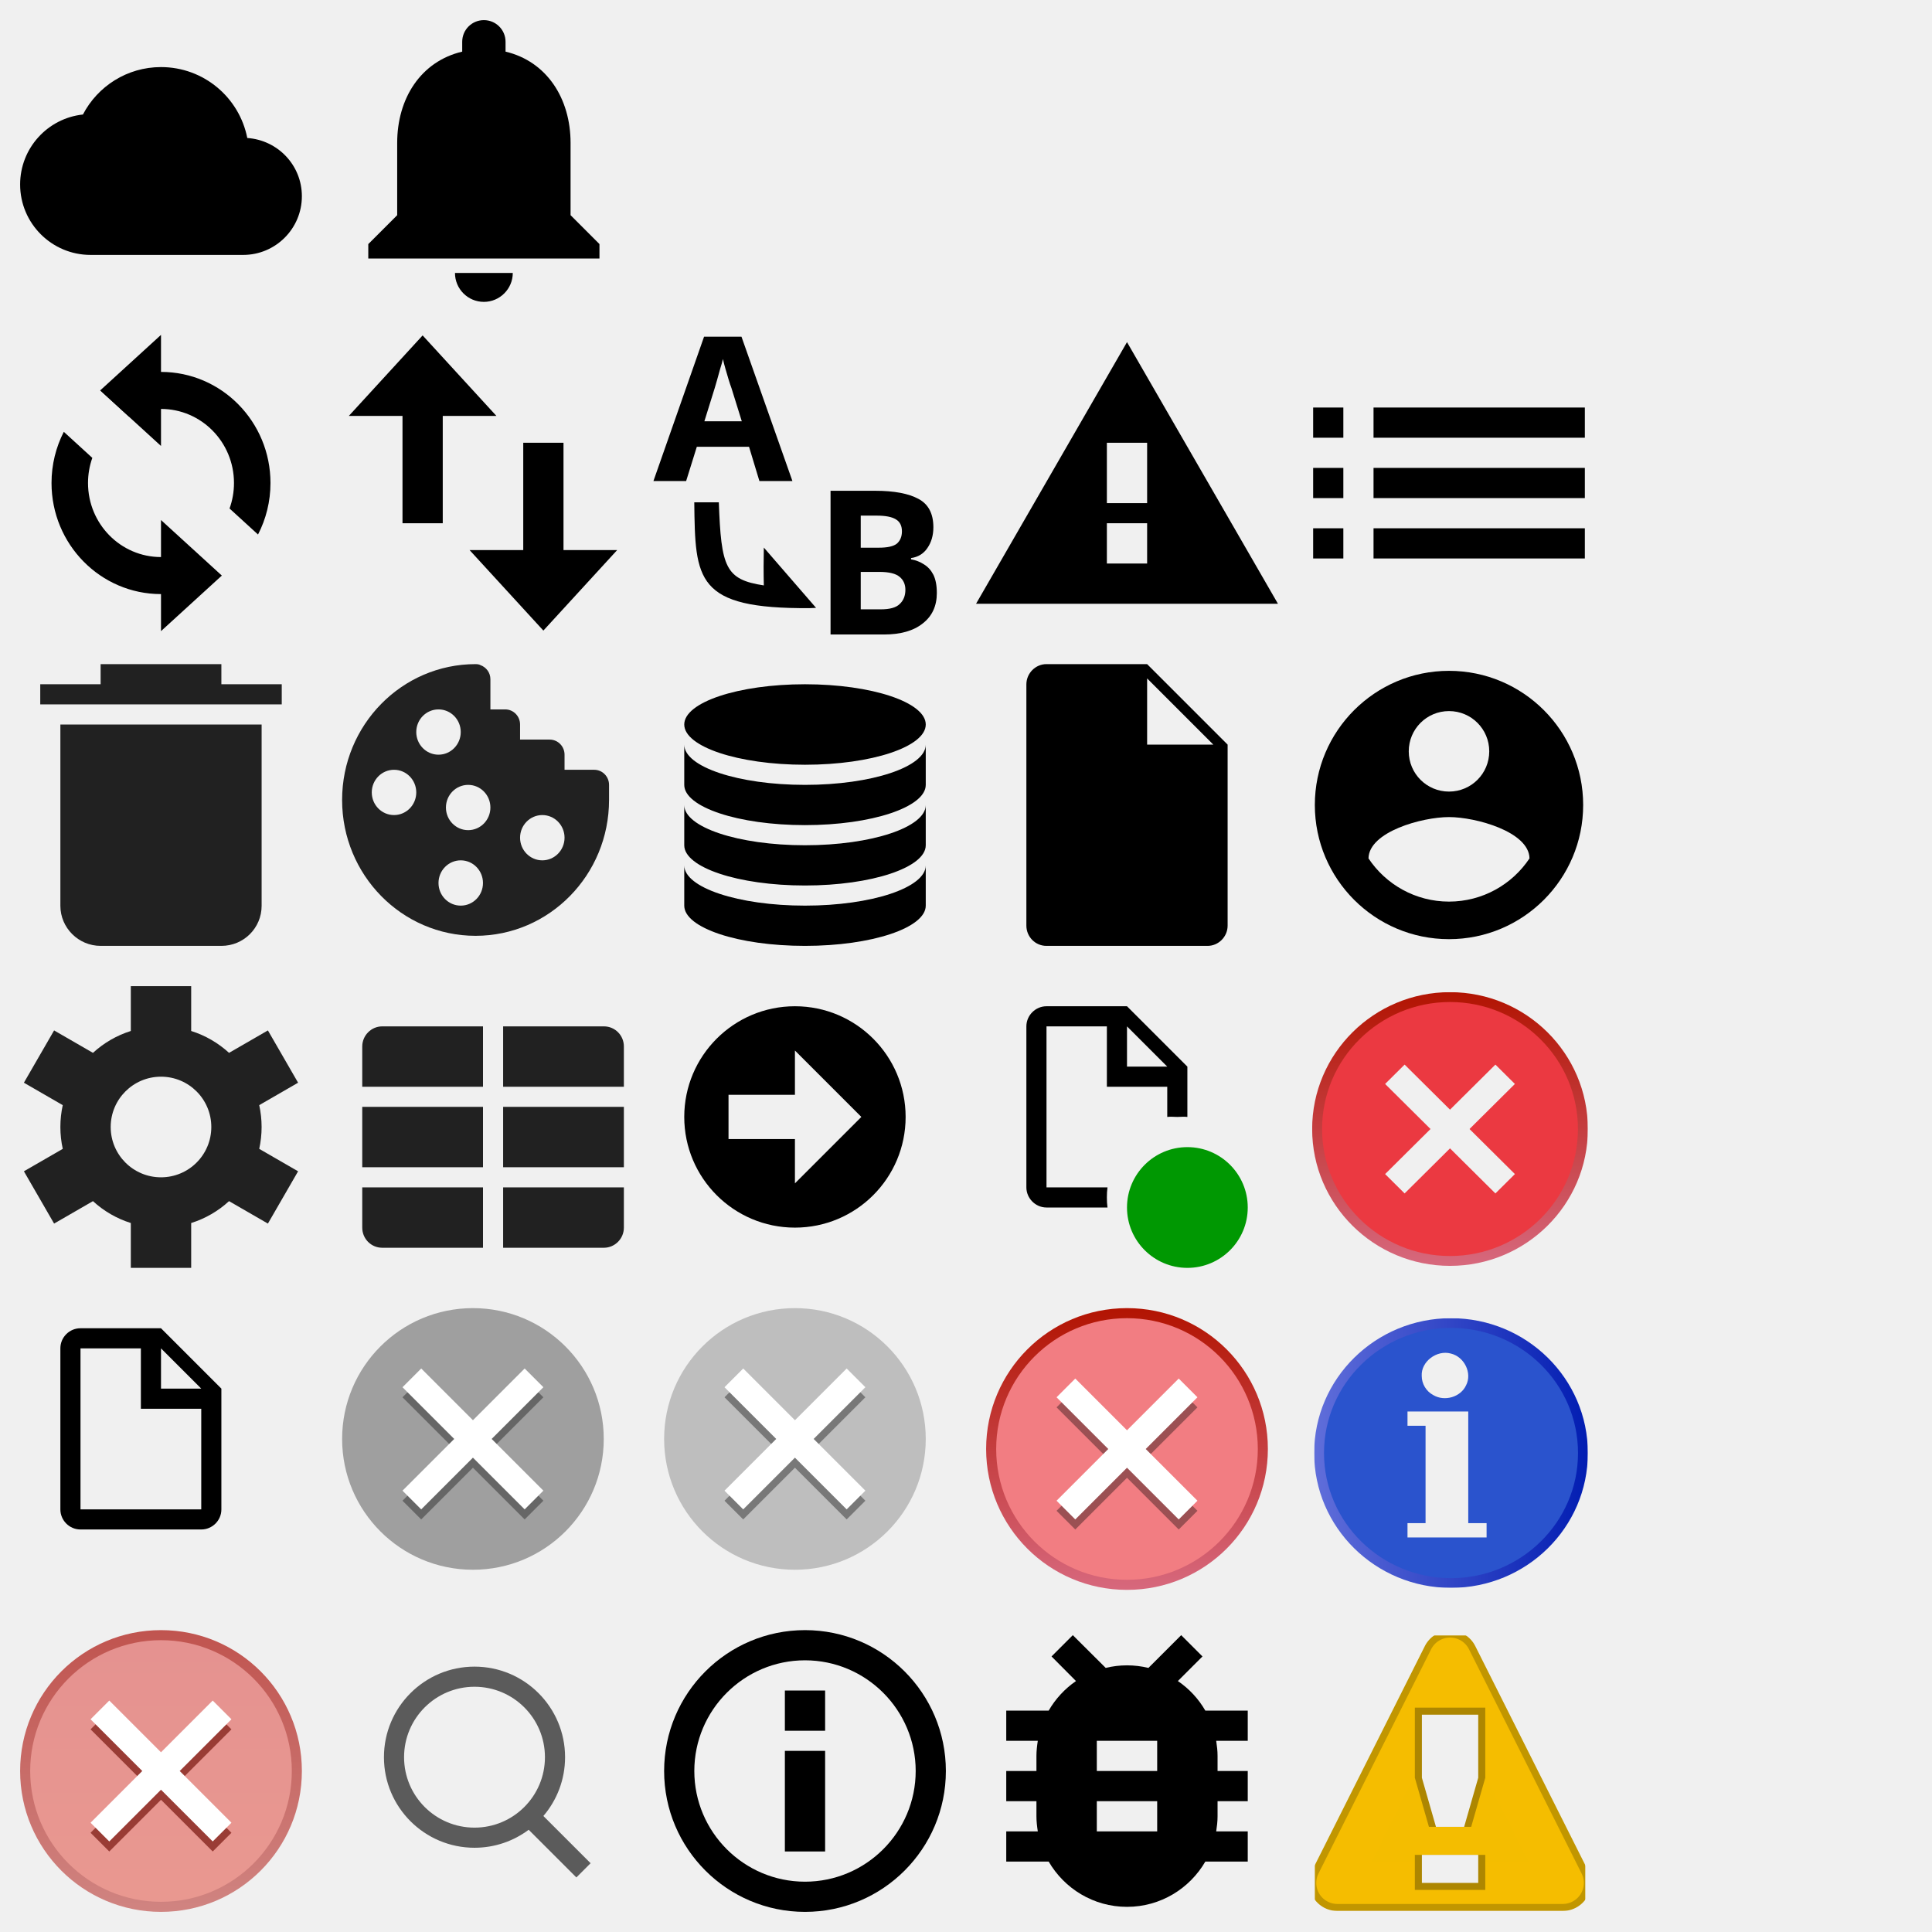
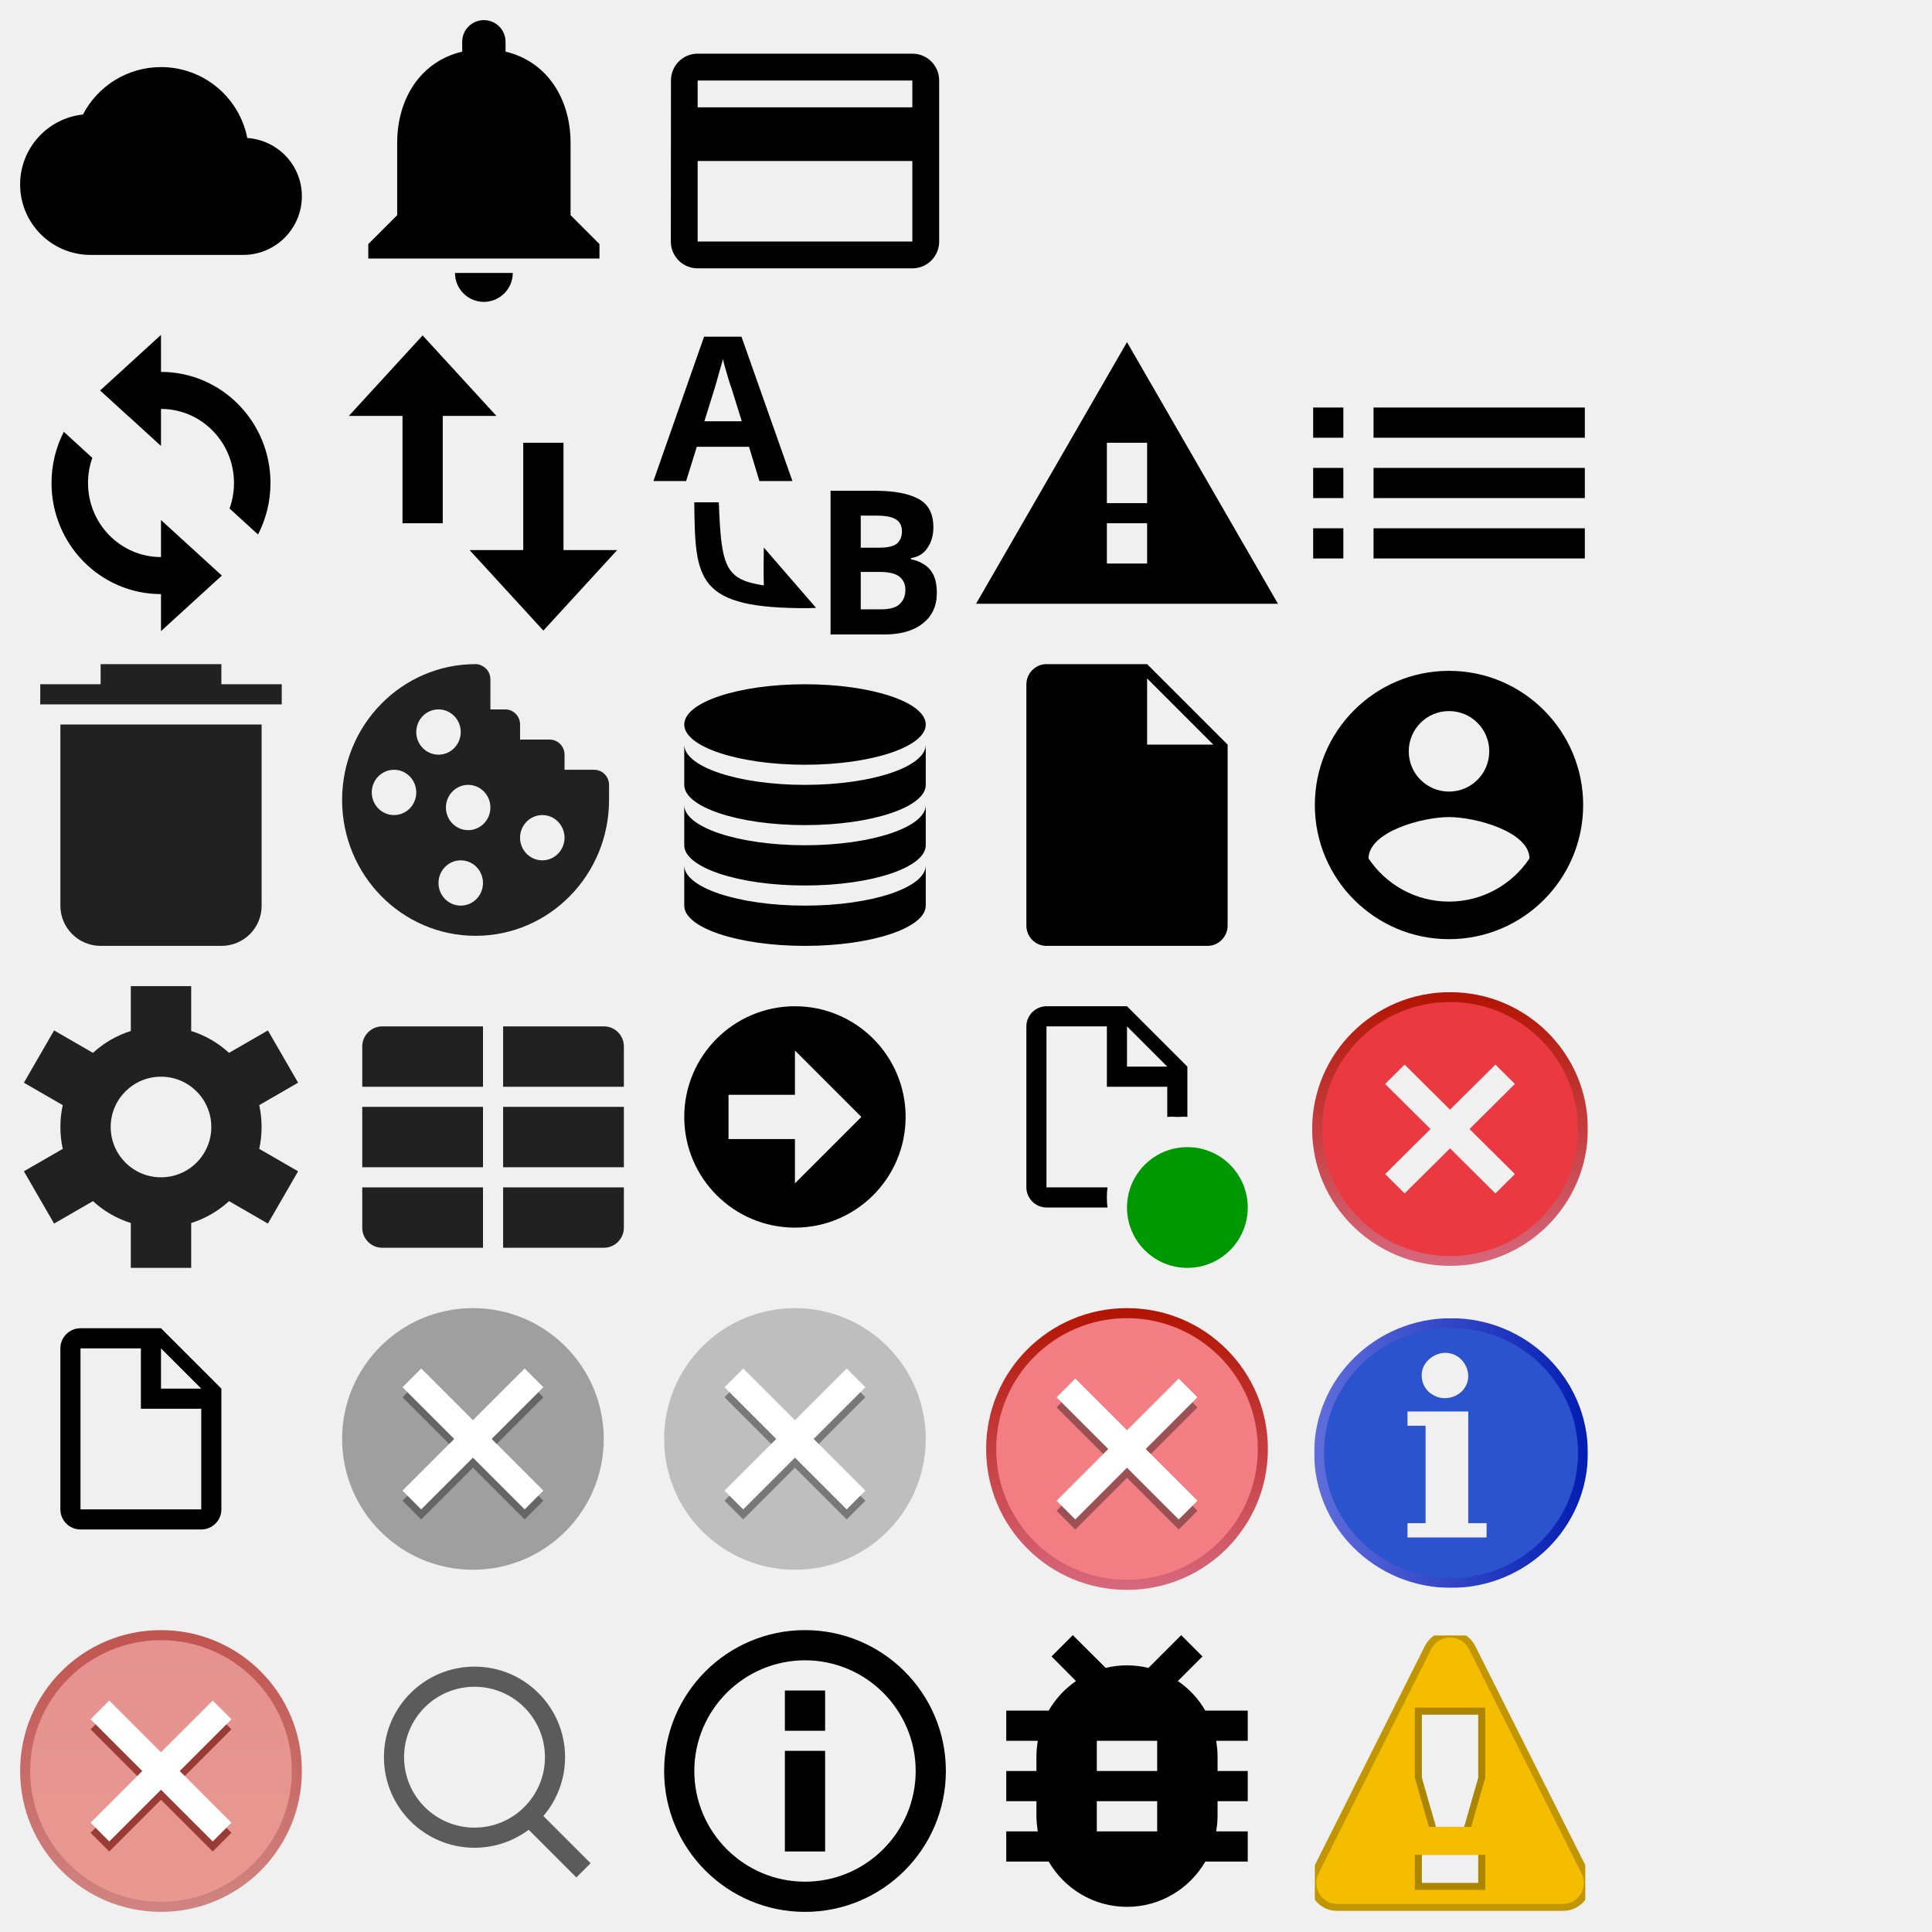
<svg xmlns="http://www.w3.org/2000/svg" xmlns:xlink="http://www.w3.org/1999/xlink" width="96" height="96" id="svg4775" version="1.1">
  <defs id="defs4915">
    <linearGradient id="sprite6_b-6">
      <stop id="stop4236-2" offset="0" stop-color="#d7687d" />
      <stop id="stop4238-6" offset="1" stop-color="#b21402" />
    </linearGradient>
    <linearGradient xlink:href="#sprite6_b-6" gradientUnits="userSpaceOnUse" gradientTransform="matrix(0,-0.41667,-0.41667,0,25,10)" x2="24" id="sprite6_a-0" />
    <linearGradient id="sprite9_d-9">
      <stop id="stop4292-1" offset="0" stop-color="#606eda" />
      <stop id="stop4294-2" offset="1" stop-color="#021db2" />
    </linearGradient>
    <linearGradient xlink:href="#sprite9_d-9" gradientUnits="userSpaceOnUse" gradientTransform="matrix(0.71429,0,0,0.71429,-0.714,-69.286)" y2="104" y1="104" x2="127" x1="113" id="sprite9_a-2" />
    <linearGradient xlink:href="#sprite6_b-6" id="linearGradient5055" gradientUnits="userSpaceOnUse" gradientTransform="matrix(0,-0.41667,-0.41667,0,25,10)" x2="24" />
    <linearGradient xlink:href="#sprite9_d-9" id="linearGradient5057" gradientUnits="userSpaceOnUse" gradientTransform="matrix(0.71429,0,0,0.71429,-0.714,-69.286)" x1="113" y1="104" x2="127" y2="104" />
  </defs>
  <g id="g4777" transform="translate(0,32)">
    <path d="m 3,4 h 10 v 9.008 C 13,14.108 12.113,15 11,15 H 5 C 3.895,15 3,14.1 3,13.008 Z M 2,2 H 14 V 3 H 2 Z M 5,1 h 6 V 2 H 5 Z" id="path4781" style="fill:#212121" />
  </g>
  <g transform="translate(16,32)" id="g4783">
    <path d="M 13.526,6.25 H 12.052 V 5.5 c 0,-0.414 -0.33,-0.75 -0.737,-0.75 H 9.842 V 4 c 0,-0.414 -0.33,-0.75 -0.737,-0.75 H 8.368 V 1.75 C 8.368,1.423 8.16,1.153 7.874,1.05 7.82,1.021 7.749,1 7.631,1 c -3.663,0 -6.632,3.022 -6.632,6.75 0,3.728 2.969,6.75 6.632,6.75 3.663,0 6.632,-3.022 6.632,-6.75 V 7 c 0,-0.414 -0.33,-0.75 -0.737,-0.75 z M 3.579,8.5 C 2.968,8.5 2.473,7.997 2.473,7.375 2.473,6.753 2.968,6.25 3.579,6.25 4.189,6.25 4.684,6.753 4.684,7.375 4.684,7.997 4.189,8.5 3.579,8.5 Z M 4.684,4.375 c 0,-0.622 0.495,-1.125 1.105,-1.125 0.611,0 1.105,0.503 1.105,1.125 C 6.894,4.996 6.4,5.5 5.789,5.5 5.179,5.5 4.684,4.996 4.684,4.375 Z M 6.894,13 c -0.611,0 -1.105,-0.503 -1.105,-1.125 0,-0.621 0.495,-1.125 1.105,-1.125 0.611,0 1.105,0.504 1.105,1.125 C 8,12.497 7.505,13 6.894,13 Z M 7.263,9.25 C 6.653,9.25 6.158,8.746 6.158,8.125 6.158,7.504 6.653,7 7.263,7 c 0.61,0 1.105,0.504 1.105,1.125 0,0.621 -0.495,1.125 -1.105,1.125 z m 3.684,1.5 c -0.61,0 -1.105,-0.504 -1.105,-1.125 0,-0.621 0.495,-1.125 1.105,-1.125 0.61,0 1.105,0.504 1.105,1.125 0,0.621 -0.495,1.125 -1.105,1.125 z" id="path4787" style="fill:#212121" />
  </g>
  <g transform="translate(32,32)" id="g4789">
    <path d="M 8,6 C 11.314,6 14,5.105 14,4 14,2.895 11.314,2 8,2 4.686,2 2,2.895 2,4 2,5.105 4.686,6 8,6 Z m -6,7 c 0,1.105 2.686,2 6,2 3.314,0 6,-0.895 6,-2 v -2 c 0,1.105 -2.686,2 -6,2 -3.314,0 -6,-0.895 -6,-2 z m 0,-3 c 0,1.105 2.686,2 6,2 3.314,0 6,-0.895 6,-2 V 8 C 14,9.105 11.314,10 8,10 4.686,10 2,9.105 2,8 Z M 2,7 c 0,1.105 2.686,2 6,2 3.314,0 6,-0.895 6,-2 V 5 C 14,6.105 11.314,7 8,7 4.686,7 2,6.105 2,5 Z" id="path4793" />
  </g>
  <g transform="translate(48,32)" id="g4795">
    <g id="g4799">
      <g id="g4801" style="fill:none">
        <path d="M 0,0 H 16 V 16 H 0 Z" id="path4803" />
        <path transform="translate(3,1)" d="M 6,0 H 0.995 C 0.456,0 0,0.451 0,1.007 v 11.986 c 0,0.557 0.446,1.007 0.995,1.007 H 9.005 C 9.544,14 10,13.549 10,12.993 V 4 l -4,-4 z M 9.29,4 H 6 V 0.71 Z" id="path4805" style="fill:#000000" />
      </g>
    </g>
  </g>
  <g transform="translate(0,48)" id="g4807">
    <path d="M 6.5,3.229 V 1 h 3 v 2.229 c 0.708,0.222 1.347,0.598 1.881,1.087 l 1.931,-1.115 1.5,2.598 -1.931,1.115 c 0.077,0.35 0.118,0.713 0.118,1.086 0,0.373 -0.041,0.737 -0.118,1.086 l 1.931,1.115 -1.5,2.598 -1.931,-1.115 C 10.847,12.174 10.208,12.549 9.5,12.771 v 2.229 h -3 V 12.771 C 5.792,12.549 5.152,12.174 4.619,11.684 l -1.931,1.115 -1.5,-2.598 1.931,-1.115 C 3.041,8.737 3,8.373 3,8 3,7.627 3.041,7.263 3.118,6.914 L 1.188,5.799 2.688,3.201 4.619,4.316 C 5.153,3.826 5.792,3.451 6.5,3.229 Z M 8,10.5 C 9.381,10.5 10.5,9.381 10.5,8 10.5,6.619 9.381,5.5 8,5.5 6.619,5.5 5.5,6.619 5.5,8 c 0,1.381 1.119,2.5 2.5,2.5 z" id="path4811" style="fill:#212121" />
  </g>
  <g transform="translate(16,48)" id="g4813">
    <path d="M 2,3.999 C 2,3.447 2.451,3 2.991,3 h 5.009 v 3 h -6 v -2.001 z M 2,11 h 6 v 3 H 2.991 C 2.444,14 2,13.557 2,13.001 v -2.001 z M 2,7 h 6 v 3 H 2 Z M 9,3 h 5.009 c 0.547,0 0.991,0.443 0.991,0.999 v 2.001 h -6 v -3 z m 0,8 h 6 v 2.001 c 0,0.552 -0.451,0.999 -0.991,0.999 h -5.009 v -3 z M 9,7 h 6 v 3 H 9 Z" id="path4817" style="fill:#212121" />
  </g>
  <g transform="translate(34,50)" id="g4819">
    <path transform="matrix(1.1,0,0,1.1,-3.3,-3.3)" d="m 8,13 c 2.761,0 5,-2.239 5,-5 C 13,5.239 10.761,3 8,3 5.239,3 3,5.239 3,8 c 0,2.761 2.239,5 5,5 z M 8,11 V 9 H 5 V 7 H 8 V 5 l 3,3 z" id="path4823" />
  </g>
  <g transform="translate(50,49)" id="g4825">
    <g transform="translate(-76,-24)" id="g4829">
      <circle transform="matrix(1.2,0,0,1.2,72.4,21.2)" cx="10.5" cy="11.5" r="2.5" id="circle4831" style="fill:#009802" />
      <path d="m 78,25 c -0.544,0 -1,0.45 -1,1 v 8 c 0,0.54 0.449,1 1,1 h 3.031 c -0.023,-0.163 -0.031,-0.33 -0.031,-0.5 0,-0.17 0.008,-0.337 0.031,-0.5 H 78 v -8 h 3 v 3 h 3 v 1.5 c 0.163,-0.023 0.33,0 0.5,0 0.17,0 0.337,-0.023 0.5,0 V 28 l -3,-3 z m 4,1 2,2 h -2 z" id="path4833" />
    </g>
  </g>
  <g transform="translate(2,65)" id="g4835">
    <path transform="translate(-65.625,-24.5)" d="m 71.625,25.5 h -4.003 c -0.544,0 -0.997,0.446 -0.997,0.995 v 8.009 c 0,0.54 0.446,0.995 0.997,0.995 h 6.006 c 0.544,0 0.997,-0.446 0.997,-0.995 V 28.5 l -3,-3 z m 0,1 2,2 h -2 z m -4,0 h 3 v 3 h 3 v 5 h -6 z" id="path4839" />
  </g>
  <g transform="translate(17,65)" id="g4841">
    <path transform="translate(-160,-96)" d="m 160,102.5 c 0,3.59 2.91,6.5 6.5,6.5 3.59,0 6.5,-2.91 6.5,-6.5 0,-3.59 -2.91,-6.5 -6.5,-6.5 -3.59,0 -6.5,2.91 -6.5,6.5" id="path4845" style="fill:#9f9f9f" />
    <path transform="translate(-160,-96)" d="m 170,100.43 -0.93,-0.93 -2.57,2.57 -2.57,-2.57 -0.93,0.93 2.57,2.57 -2.57,2.57 0.93,0.93 2.57,-2.57 2.57,2.57 0.93,-0.93 -2.57,-2.57 z" id="path4847" style="fill-opacity:0.36" />
    <path transform="translate(-160,-96)" d="M 170,99.93 169.07,99 166.5,101.57 163.93,99 163,99.93 l 2.57,2.57 -2.57,2.57 0.93,0.93 2.57,-2.57 2.57,2.57 0.93,-0.93 -2.57,-2.57 z" id="path4849" style="fill:#ffffff" />
  </g>
  <g transform="translate(33,65)" id="g4851">
    <path transform="translate(-143,-96)" d="m 143,102.5 c 0,3.59 2.91,6.5 6.5,6.5 3.59,0 6.5,-2.91 6.5,-6.5 0,-3.59 -2.91,-6.5 -6.5,-6.5 -3.59,0 -6.5,2.91 -6.5,6.5" id="path4855" style="fill:#bebebe" />
    <path transform="translate(-143,-96)" d="m 153,100.43 -0.93,-0.93 -2.57,2.57 -2.57,-2.57 -0.93,0.93 2.57,2.57 -2.57,2.57 0.93,0.93 2.57,-2.57 2.57,2.57 0.93,-0.93 -2.57,-2.57 z" id="path4857" style="fill-opacity:0.37" />
    <path transform="translate(-143,-96)" d="M 153,99.93 152.07,99 149.5,101.57 146.93,99 146,99.93 l 2.57,2.57 -2.57,2.57 0.93,0.93 2.57,-2.57 2.57,2.57 0.93,-0.93 -2.57,-2.57 z" id="path4859" style="fill:#ffffff" />
  </g>
  <g transform="translate(49,65)" id="g4861">
    <path transform="translate(-111,-96)" d="m 118,96 c -3.87,0 -7,3.13 -7,7 0,3.87 3.13,7 7,7 3.87,0 7,-3.13 7,-7 0,-3.87 -3.13,-7 -7,-7" id="path4865" style="fill:url(#sprite12_a)" />
    <path transform="translate(-111,-96)" d="m 111.5,103 c 0,3.59 2.91,6.5 6.5,6.5 3.59,0 6.5,-2.91 6.5,-6.5 0,-3.59 -2.91,-6.5 -6.5,-6.5 -3.59,0 -6.5,2.91 -6.5,6.5" id="path4867" style="fill:#f27d82" />
    <path transform="translate(-111,-96)" d="m 121.5,100.93 -0.93,-0.93 -2.57,2.57 -2.57,-2.57 -0.93,0.93 2.57,2.57 -2.57,2.57 0.93,0.93 2.57,-2.57 2.57,2.57 0.93,-0.93 -2.57,-2.57 z" id="path4869" style="fill-opacity:0.36" />
    <path transform="translate(-111,-96)" d="m 121.5,100.43 -0.93,-0.93 -2.57,2.57 -2.57,-2.57 -0.93,0.93 2.57,2.57 -2.57,2.57 0.93,0.93 2.57,-2.57 2.57,2.57 0.93,-0.93 -2.57,-2.57 z" id="path4871" style="fill:#ffffff" />
    <defs id="defs4873">
      <linearGradient id="sprite12_r">
        <stop stop-color="#d7687d" offset="0" id="stop4876" />
        <stop stop-color="#b21402" offset="1" id="stop4878" />
      </linearGradient>
      <linearGradient id="sprite12_a" x2="24" gradientTransform="matrix(0,-0.58333,-0.58333,0,118,110)" gradientUnits="userSpaceOnUse" xlink:href="#sprite12_r" />
    </defs>
  </g>
  <g transform="translate(1,81)" id="g4881">
    <path transform="translate(-96,-96)" d="m 103,110 c 3.87,0 7,-3.13 7,-7 0,-3.87 -3.13,-7 -7,-7 -3.87,0 -7,3.13 -7,7 0,3.87 3.13,7 7,7" id="path4885" style="fill:url(#sprite13_a)" />
    <path transform="translate(-96,-96)" d="m 103,96.5 c -3.59,0 -6.5,2.91 -6.5,6.5 0,3.59 2.91,6.5 6.5,6.5 3.59,0 6.5,-2.91 6.5,-6.5 0,-3.59 -2.91,-6.5 -6.5,-6.5" id="path4887" style="fill:url(#sprite13_b)" />
    <path transform="translate(-96,-96)" d="m 106.5,100.93 -0.93,-0.93 -2.57,2.57 -2.57,-2.57 -0.93,0.93 2.57,2.57 -2.57,2.57 0.93,0.93 2.57,-2.57 2.57,2.57 0.93,-0.93 -2.57,-2.57 z" id="path4889" style="fill:#993c35" />
    <path transform="translate(-96,-96)" d="m 106.5,100.43 -0.93,-0.93 -2.57,2.57 -2.57,-2.57 -0.93,0.93 2.57,2.57 -2.57,2.57 0.93,0.93 2.57,-2.57 2.57,2.57 0.93,-0.93 -2.57,-2.57 z" id="path4891" style="fill:#ffffff" />
    <defs id="defs4893">
      <linearGradient id="sprite13_b" x1="96.5" x2="109.5" y1="103" y2="103" gradientTransform="rotate(90,103,103)" gradientUnits="userSpaceOnUse" xlink:href="#sprite13_q" />
      <linearGradient id="sprite13_q">
        <stop stop-color="#e59290" offset="0" id="stop4897" />
        <stop stop-color="#e99890" offset="1" id="stop4899" />
      </linearGradient>
      <linearGradient id="sprite13_a" x1="113" x2="127" y1="104" y2="104" gradientTransform="rotate(90,112,95)" gradientUnits="userSpaceOnUse" xlink:href="#sprite13_r" />
      <linearGradient id="sprite13_r">
        <stop stop-color="#c0544f" offset="0" id="stop4903" />
        <stop stop-color="#d08481" offset="1" id="stop4905" />
      </linearGradient>
    </defs>
  </g>
  <g transform="translate(18,82)" id="g4907">
    <path transform="translate(-234,-30)" d="m 242.27,38.92 c -0.751,0.561 -1.683,0.894 -2.692,0.894 -2.485,0 -4.5,-2.015 -4.5,-4.5 0,-2.485 2.015,-4.5 4.5,-4.5 2.485,0 4.5,2.015 4.5,4.5 0,1.115 -0.406,2.136 -1.078,2.922 l 2.346,2.346 -0.707,0.707 z m -2.692,-0.106 c 1.933,0 3.5,-1.567 3.5,-3.5 0,-1.933 -1.567,-3.5 -3.5,-3.5 -1.933,0 -3.5,1.567 -3.5,3.5 0,1.933 1.567,3.5 3.5,3.5 z" id="path4911" style="fill:#5b5b5b" />
  </g>
  <text xml:space="preserve" style="font-style:normal;font-weight:normal;line-height:0%;font-family:sans-serif;letter-spacing:0px;word-spacing:0px;fill:#b3b3b3;fill-opacity:1;stroke:none" x="-11.403" y="91.208" id="text4355">
    <tspan id="tspan4357" x="-11.403" y="91.208" style="font-size:10px;line-height:1.25;font-family:sans-serif">1</tspan>
  </text>
  <text xml:space="preserve" style="font-style:normal;font-weight:normal;line-height:0%;font-family:sans-serif;letter-spacing:0px;word-spacing:0px;fill:#b3b3b3;fill-opacity:1;stroke:none" x="-11.144" y="75.675" id="text4355-8">
    <tspan id="tspan4357-8" x="-11.144" y="75.675" style="font-size:10px;line-height:1.25;font-family:sans-serif">2</tspan>
  </text>
  <text xml:space="preserve" style="font-style:normal;font-weight:normal;line-height:0%;font-family:sans-serif;letter-spacing:0px;word-spacing:0px;fill:#b3b3b3;fill-opacity:1;stroke:none" x="-11.066" y="60.143" id="text4355-4">
    <tspan id="tspan4357-3" x="-11.066" y="60.143" style="font-size:10px;line-height:1.25;font-family:sans-serif">3</tspan>
  </text>
  <text xml:space="preserve" style="font-style:normal;font-weight:normal;line-height:0%;font-family:sans-serif;letter-spacing:0px;word-spacing:0px;fill:#b3b3b3;fill-opacity:1;stroke:none" x="-11.266" y="44.611" id="text4355-1">
    <tspan id="tspan4357-4" x="-11.266" y="44.611" style="font-size:10px;line-height:1.25;font-family:sans-serif">4</tspan>
  </text>
  <text xml:space="preserve" style="font-style:normal;font-weight:normal;line-height:0%;font-family:sans-serif;letter-spacing:0px;word-spacing:0px;fill:#b3b3b3;fill-opacity:1;stroke:none" x="5.935" y="108.082" id="text4355-9">
    <tspan id="tspan4357-2" x="5.935" y="108.082" style="font-size:10px;line-height:1.25;font-family:sans-serif">a</tspan>
  </text>
  <text xml:space="preserve" style="font-style:normal;font-weight:normal;line-height:0%;font-family:sans-serif;letter-spacing:0px;word-spacing:0px;fill:#b3b3b3;fill-opacity:1;stroke:none" x="21.659" y="108.082" id="text4355-0">
    <tspan id="tspan4357-6" x="21.659" y="108.082" style="font-size:10px;line-height:1.25;font-family:sans-serif">b</tspan>
  </text>
  <text xml:space="preserve" style="font-style:normal;font-weight:normal;line-height:0%;font-family:sans-serif;letter-spacing:0px;word-spacing:0px;fill:#b3b3b3;fill-opacity:1;stroke:none" x="37.384" y="108.082" id="text4355-89">
    <tspan id="tspan4357-26" x="37.384" y="108.082" style="font-size:10px;line-height:1.25;font-family:sans-serif">c</tspan>
  </text>
  <text xml:space="preserve" style="font-style:normal;font-weight:normal;line-height:0%;font-family:sans-serif;letter-spacing:0px;word-spacing:0px;fill:#b3b3b3;fill-opacity:1;stroke:none" x="53.108" y="108.082" id="text4355-6">
    <tspan id="tspan4357-49" x="53.108" y="108.082" style="font-size:10px;line-height:1.25;font-family:sans-serif">d</tspan>
  </text>
  <g style="fill:none;stroke:none" id="g6346" transform="translate(32,80)">
    <polygon points="16,16 0,16 0,0 16,0 " id="polygon6348" />
    <path style="fill:#000000" id="path6350" d="M 8,1 C 4.136,1 1,4.136 1,8 c 0,3.864 3.136,7 7,7 3.864,0 7,-3.136 7,-7 C 15,4.136 11.864,1 8,1 Z M 2.5,8 C 2.5,4.968 4.968,2.5 8,2.5 c 3.032,0 5.5,2.468 5.5,5.5 0,3.032 -2.468,5.5 -5.5,5.5 C 4.968,13.5 2.5,11.032 2.5,8 Z M 9,12 V 7 H 7 v 5 z M 7,6 H 9 V 4 H 7 Z" />
  </g>
  <g id="g4443-7" transform="matrix(1.399736,0,0,1.39343,65.05384,81.02056)" mask="url(#path4453-6-mask)">
    <path transform="translate(-60)" d="m 61,9 4,-8 4,8 z" id="path4447-5" style="stroke:#c19600;stroke-width:2;stroke-linejoin:round" />
    <path transform="translate(-60)" d="m 61,9 4,-8 4,8 z" id="path4449-3" style="fill:#f4bd00;stroke:#f5bd00;stroke-width:1.5;stroke-linejoin:round" />
    <path transform="translate(-60)" d="m 63.75,2.75 h 2.5 v 2.5 L 65.75,7 h -1.5 l -0.5,-1.75 v -2.5 m 0,5.25 h 2.5 v 1.25 h -2.5" id="path4451-5" style="fill:#ad8601" />
    <mask id="path4453-6-mask">
      <rect width="10" height="10" style="fill:#ffffff" id="rect8990" x="0" y="0" />
      <path transform="translate(-60)" d="m 64,3 h 2 V 5.25 L 65.5,7 h -1 L 64,5.25 V 3 m 0,5 h 2 v 1 h -2" id="path4453-6" style="fill:#000000" />
    </mask>
  </g>
  <g id="g4279-7" transform="matrix(1.36,0,0,1.34,65.3,65.5)" mask="url(#path4287-3-mask)">
    <path transform="translate(-80)" d="m 85,-4.7795e-7 c -2.76,0 -5,2.24 -5,5 0,2.76 2.24,5 5,5 2.76,0 5,-2.24 5,-5 C 90,2.24 87.76,-4.7795e-7 85,-4.7795e-7" id="path4283-0" style="fill:url(#linearGradient5057)" />
    <path transform="translate(-80)" d="m 80.36,5 c 0,2.56 2.08,4.64 4.64,4.64 2.56,0 4.64,-2.08 4.64,-4.64 0,-2.56 -2.08,-4.64 -4.64,-4.64 -2.56,0 -4.64,2.08 -4.64,4.64" id="path4285-9" style="fill:#2a53cd" />
    <mask id="path4287-3-mask">
      <rect width="10" height="10" style="fill:#ffffff" id="rect8997" x="0" y="0" />
      <path transform="translate(-80)" d="m 83.93,2.14 c -0.03,-0.53 0.55,-0.97 1.06,-0.83 0.5,0.12 0.79,0.73 0.56,1.18 -0.2,0.44 -0.79,0.61 -1.2,0.36 C 84.09,2.71 83.93,2.43 83.93,2.14 Z m 1.7,5.46 H 86.3 V 8.13 H 83.41 V 7.6 h 0.66 V 3.99 H 83.41 V 3.46 h 2.22 z" id="path4287-3" style="fill:#000000" />
    </mask>
    <defs id="defs4289-6">
      <linearGradient id="linearGradient3198">
        <stop stop-color="#606eda" offset="0" id="stop3200" />
        <stop stop-color="#021db2" offset="1" id="stop3202" />
      </linearGradient>
      <linearGradient id="linearGradient3204" x1="113" x2="127" y1="104" y2="104" gradientTransform="matrix(0.71429,0,0,0.71429,-0.714,-69.286)" gradientUnits="userSpaceOnUse" xlink:href="#sprite9_d-9" />
    </defs>
  </g>
  <g id="g4221-1" transform="matrix(1.37,0,0,1.36,65.2,49.3)" mask="url(#path4229-9-path4231-2-mask)">
    <path transform="translate(-20)" d="m 25,-4.7795e-7 c -2.76,0 -5,2.24 -5,5 0,2.76 2.24,5 5,5 2.76,0 5,-2.24 5,-5 C 30,2.24 27.76,-4.7795e-7 25,-4.7795e-7" id="path4225-8" style="fill:url(#linearGradient5055)" />
    <path transform="translate(-20)" d="m 20.36,5 c 0,2.56 2.08,4.64 4.64,4.64 2.56,0 4.64,-2.08 4.64,-4.64 0,-2.56 -2.08,-4.64 -4.64,-4.64 -2.56,0 -4.64,2.08 -4.64,4.64" id="path4227-7" style="fill:#eb3941" />
    <mask id="path4229-9-path4231-2-mask">
      <rect width="10" height="10" style="fill:#ffffff" id="rect9010" x="0" y="0" />
      <path transform="translate(-20)" d="m 23,3 4,4" id="path4229-9" style="stroke:#000000" />
      <path transform="translate(-20)" d="M 27,3 23,7" id="path4231-2" style="stroke:#000000" />
    </mask>
    <defs id="defs4233-0">
      <linearGradient id="linearGradient3257">
        <stop stop-color="#d7687d" offset="0" id="stop3259" />
        <stop stop-color="#b21402" offset="1" id="stop3261" />
      </linearGradient>
      <linearGradient id="linearGradient3263" x2="24" gradientTransform="matrix(0,-0.41667,-0.41667,0,25,10)" gradientUnits="userSpaceOnUse" xlink:href="#sprite6_b-6" />
    </defs>
  </g>
  <g style="fill:#000000" id="g9271" transform="matrix(0.6666667,0,0,0.6666667,64,32)">
    <path id="path9261" d="M 12,2 C 6.48,2 2,6.48 2,12 2,17.52 6.48,22 12,22 17.52,22 22,17.52 22,12 22,6.48 17.52,2 12,2 Z m 0,3 c 1.66,0 3,1.34 3,3 0,1.66 -1.34,3 -3,3 C 10.34,11 9,9.66 9,8 9,6.34 10.34,5 12,5 Z m 0,14.2 c -2.5,0 -4.71,-1.28 -6,-3.22 0.03,-1.99 4,-3.08 6,-3.08 1.99,0 5.97,1.09 6,3.08 -1.29,1.94 -3.5,3.22 -6,3.22 z" />
    <path id="path9263" d="M 0,0 H 24 V 24 H 0 Z" style="fill:none" />
  </g>
  <text xml:space="preserve" style="font-style:normal;font-variant:normal;font-weight:normal;font-stretch:normal;line-height:0%;font-family:sans-serif;-inkscape-font-specification:Sans;text-align:start;letter-spacing:0px;word-spacing:0px;writing-mode:lr-tb;text-anchor:start;fill:#000000;fill-opacity:0.373;stroke:none" x="-10.738" y="28.118" id="text5090">
    <tspan id="tspan5092" x="-10.738" y="28.118" style="font-size:10px;line-height:1.25;font-family:sans-serif">5</tspan>
  </text>
  <text xml:space="preserve" style="font-style:normal;font-variant:normal;font-weight:normal;font-stretch:normal;line-height:0%;font-family:sans-serif;-inkscape-font-specification:Sans;text-align:start;letter-spacing:0px;word-spacing:0px;writing-mode:lr-tb;text-anchor:start;fill:#000000;fill-opacity:0.351;stroke:none" x="68.649" y="107.697" id="text5862">
    <tspan id="tspan5864" x="68.649" y="107.697" style="font-size:10px;line-height:1.25;font-family:sans-serif">e</tspan>
  </text>
  <g style="fill:#000000" id="g5994" transform="matrix(0.75,0,0,0.75,63,15)">
    <path id="path5984" d="M 3,13 H 5 V 11 H 3 Z m 0,4 H 5 V 15 H 3 Z M 3,9 H 5 V 7 H 3 Z m 4,4 H 21 V 11 H 7 Z m 0,4 H 21 V 15 H 7 Z M 7,7 V 9 H 21 V 7 Z" />
    <path id="path5986" d="M 0,0 H 24 V 24 H 0 Z" style="fill:none" />
  </g>
  <g style="fill:#000000" id="g6079" transform="matrix(0.75,0,0,0.75,47,79)">
    <path id="path6069" d="M 0,0 H 24 V 24 H 0 Z" style="fill:none" />
    <path id="path6071" d="M 20,8 H 17.19 C 16.74,7.22 16.12,6.55 15.37,6.04 L 17,4.41 15.59,3 13.42,5.17 C 12.96,5.06 12.49,5 12,5 11.51,5 11.04,5.06 10.59,5.17 L 8.41,3 7,4.41 8.62,6.04 C 7.88,6.55 7.26,7.22 6.81,8 H 4 v 2 H 6.09 C 6.04,10.33 6,10.66 6,11 v 1 H 4 v 2 h 2 v 1 c 0,0.34 0.04,0.67 0.09,1 H 4 v 2 h 2.81 c 1.04,1.79 2.97,3 5.19,3 2.22,0 4.15,-1.21 5.19,-3 H 20 V 16 H 17.91 C 17.96,15.67 18,15.34 18,15 v -1 h 2 v -2 h -2 v -1 c 0,-0.34 -0.04,-0.67 -0.09,-1 H 20 Z m -6,8 h -4 v -2 h 4 z m 0,-4 h -4 v -2 h 4 z" />
  </g>
  <g style="fill:none;stroke:none" id="g6340" transform="translate(48,16)">
    <rect style="opacity:0.2" height="16" width="16" y="0" x="0" id="rect6342" />
    <path style="fill:#000000" id="path6344" d="m 0.5,14 h 15 L 8,1 Z M 9,12 H 7 V 10 H 9 Z M 9,9 H 7 V 6 h 2 z" />
  </g>
  <text xml:space="preserve" style="font-style:normal;font-weight:normal;line-height:0%;font-family:sans-serif;letter-spacing:0px;word-spacing:0px;fill:#000000;fill-opacity:1;stroke:none" x="32.47" y="23.902" id="text3111">
    <tspan id="tspan3113" x="32.47" y="23.902" style="font-weight:bold;font-size:10px;line-height:1.25;font-family:sans-serif">A</tspan>
  </text>
  <text xml:space="preserve" style="font-style:normal;font-weight:normal;line-height:0%;font-family:sans-serif;letter-spacing:0px;word-spacing:0px;fill:#000000;fill-opacity:1;stroke:none" x="40.363" y="31.525" id="text3115">
    <tspan id="tspan3117" x="40.363" y="31.525" style="font-weight:bold;font-size:10px;line-height:1.25;font-family:sans-serif">B</tspan>
  </text>
  <path d="m 37.955,29.089 c -1.915,-0.292 -2.119,-0.899 -2.237,-4.129 h -1.22 c 0.047,3.856 0.061,5.297 5.735,5.258 l 0.317,-0.014 -2.596,-2.996 c -0.014,0.612 -0.015,1.271 2.31e-4,1.882 z" id="path448" />
  <g id="BackgroundSyncIcon" style="fill:none;fill-rule:evenodd;stroke:none;stroke-width:1" transform="matrix(0.32,0,0,0.32,0,16)">
    <g id="Sync-Icon">
      <rect height="50" width="50" y="0" x="0" id="Mask" />
      <g transform="translate(8,2)" id="Group" style="fill:#000000;fill-rule:nonzero">
        <path id="Combined-Shape" d="m 21.939,33.353 4.427,4.045 C 23.68,39.201 20.461,40.25 17,40.25 7.611,40.25 0,32.527 0,23 c 0,-2.865 0.689,-5.568 1.907,-7.946 3.722e-4,-7.26e-4 7.445e-4,-0.002 0.001,-0.002 L 6.336,19.098 C 5.903,20.316 5.667,21.63 5.667,23 c 0,6.351 5.074,11.5 11.333,11.5 1.771,0 3.446,-0.412 4.939,-1.147 z m 5.705,-6.394 C 28.09,25.725 28.333,24.391 28.333,23 28.333,16.649 23.259,11.5 17,11.5 c -1.792,0 -3.486,0.422 -4.993,1.173 L 7.586,8.634 C 10.281,6.812 13.519,5.75 17,5.75 c 9.389,0 17,7.723 17,17.25 0,2.887 -0.699,5.608 -1.934,7.999 z" />
        <polygon points="26.444,46 26.444,28.75 17,37.375 " transform="rotate(180,21.72222,37.375)" id="Shape" />
        <polygon points="17,17.25 17,0 7.556,8.625 " id="polygon4215" />
      </g>
    </g>
  </g>
  <g id="Page-1" style="fill:none;fill-rule:evenodd;stroke:none;stroke-width:1" transform="matrix(0.6666667,0,0,0.6666667,17.33333,16.66667)">
    <g transform="translate(-2,-1)" id="3px-Fetch">
      <g id="Fetch">
        <rect height="9" width="3" y="6" x="6" id="Rectangle" style="fill:#000000" />
        <rect height="9" width="3" y="9" x="15" id="rect4301" style="fill:#000000" />
        <polygon points="13,7 7.5,1 2,7 6.125,7 8.875,7 " id="Path" style="fill:#000000;fill-rule:nonzero" />
        <polygon points="22,23 16.5,17 11,23 15.125,23 17.875,23 " transform="rotate(-180,16.5,20)" id="polygon4304" style="fill:#000000;fill-rule:nonzero" />
        <rect height="24" width="24" y="0" x="0" id="rect4306" />
      </g>
    </g>
  </g>
  <text xml:space="preserve" style="font-style:normal;font-variant:normal;font-weight:normal;font-stretch:normal;line-height:0%;font-family:sans-serif;-inkscape-font-specification:Sans;text-align:start;letter-spacing:0px;word-spacing:0px;writing-mode:lr-tb;text-anchor:start;fill:#000000;fill-opacity:0.373;stroke:none" x="-10.547" y="11.352" id="text5090-3">
    <tspan id="tspan5092-6" x="-10.547" y="11.352" style="font-size:10px;line-height:1.25;font-family:sans-serif">6</tspan>
  </text>
  <text xml:space="preserve" style="font-style:normal;font-variant:normal;font-weight:normal;font-stretch:normal;line-height:0%;font-family:sans-serif;-inkscape-font-specification:Sans;text-align:start;letter-spacing:0px;word-spacing:0px;writing-mode:lr-tb;text-anchor:start;fill:#000000;fill-opacity:0.351;stroke:none" x="85.725" y="108.235" id="text5862-7">
    <tspan id="tspan5864-5" x="85.725" y="108.235" style="font-size:10px;line-height:1.25;font-family:sans-serif">f</tspan>
  </text>
  <g style="fill:#000000" id="g259" transform="matrix(0.5833333,0,0,0.5833333,1,1)">
    <path id="path245" d="M 0,0 H 24 V 24 H 0 Z" style="fill:none" />
    <path id="path247" d="M 19.35,10.04 C 18.67,6.59 15.64,4 12,4 9.11,4 6.6,5.64 5.35,8.04 2.34,8.36 0,10.91 0,14 c 0,3.31 2.69,6 6,6 h 13 c 2.76,0 5,-2.24 5,-5 0,-2.64 -2.05,-4.78 -4.65,-4.96 z" />
  </g>
  <g style="fill:#000000" id="g320" transform="matrix(0.7179487,0,0,0.7179487,15.42821,-0.7948718)">
    <path id="path309" d="m 12,22 c 1.1,0 2,-0.9 2,-2 h -4 c 0,1.1 0.89,2 2,2 z m 6,-6 V 11 C 18,7.93 16.36,5.36 13.5,4.68 V 4 C 13.5,3.17 12.83,2.5 12,2.5 11.17,2.5 10.5,3.17 10.5,4 V 4.68 C 7.63,5.36 6,7.92 6,11 v 5 l -2,2 v 1 h 16 v -1 z" />
  </g>
+   <g style="fill:#000000" id="g232" transform="matrix(0.6666667,0,0,0.6666667,32,0)">
+     <path id="path218" d="M 0,0 H 24 V 24 H 0 Z" style="fill:none" />
+     <path id="path220" d="M 20,4 H 4 C 2.89,4 2.01,4.89 2.01,6 L 2,18 c 0,1.11 0.89,2 2,2 h 16 c 1.11,0 2,-0.89 2,-2 V 6 C 22,4.89 21.11,4 20,4 Z m 0,14 H 4 V 12 H 20 Z M 20,8 H 4 V 6 h 16 z" />
+   </g>
</svg>
